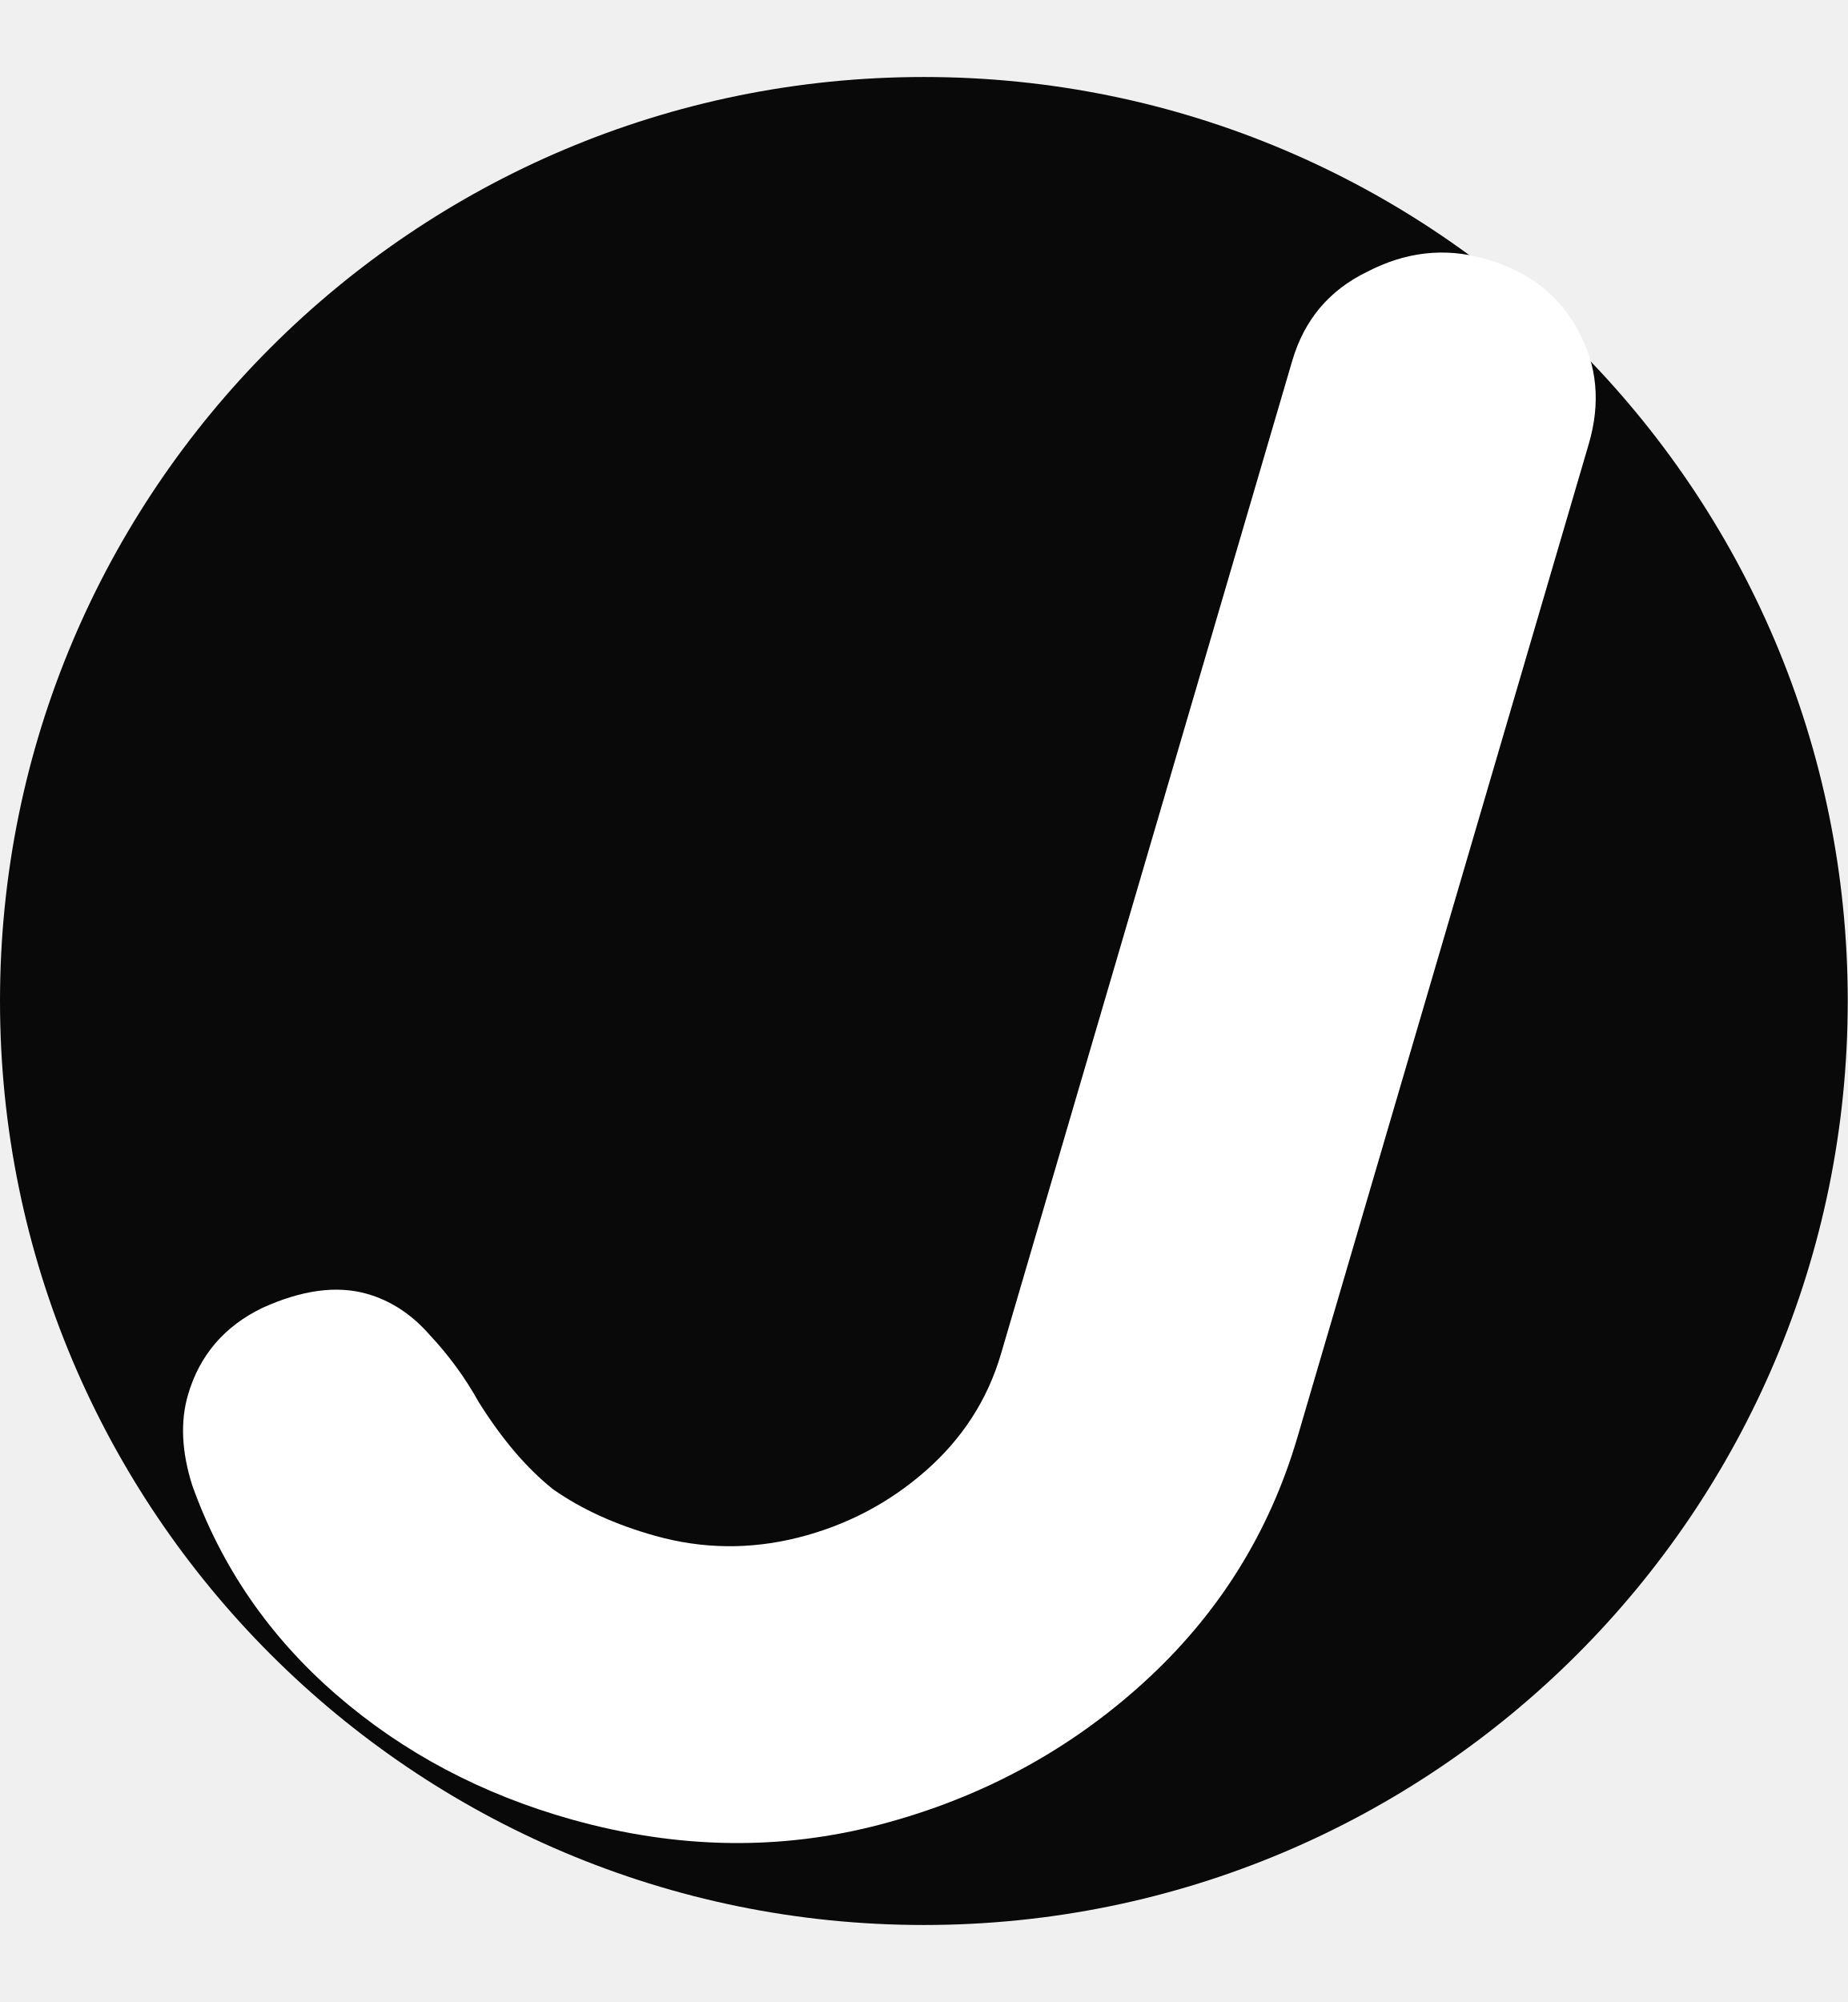
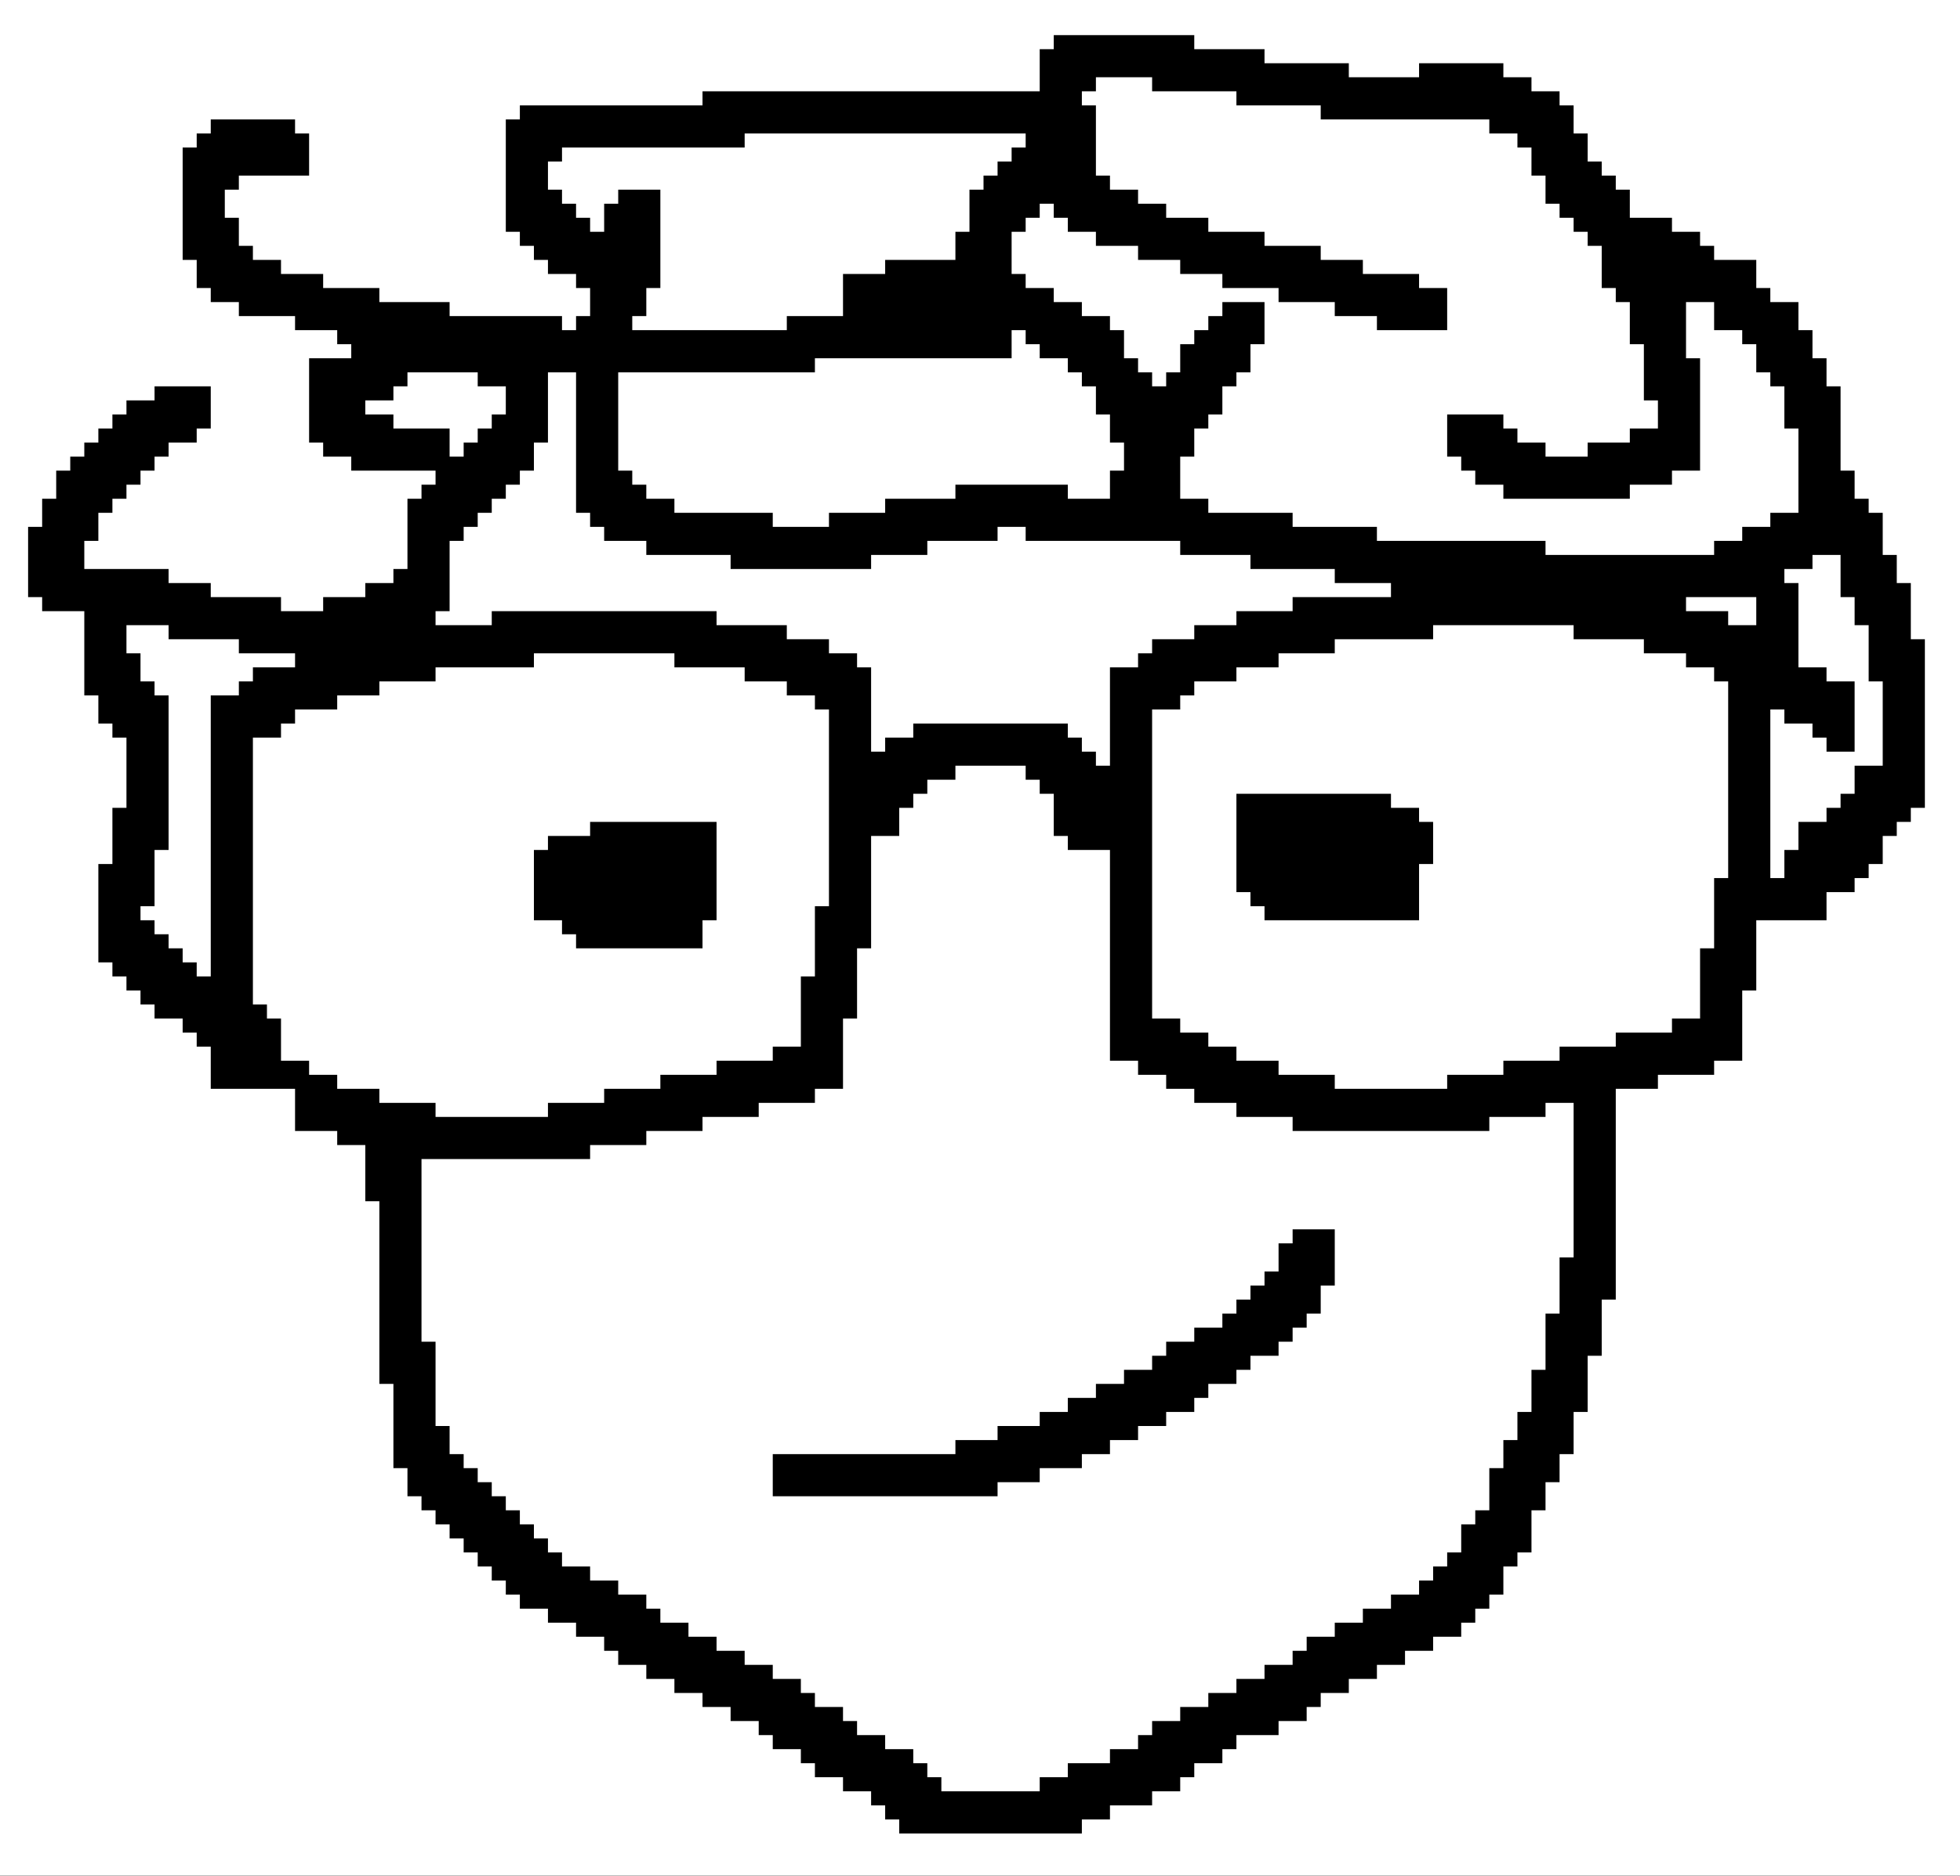
- <svg xmlns="http://www.w3.org/2000/svg" width="48" height="52" viewBox="0 0 48 52" fill="none">
-   <path d="M48 26C48 39.255 37.255 50 24 50C10.745 50 0 39.255 0 26C0 12.745 10.745 2 24 2C37.255 2 48 12.745 48 26Z" fill="black" fill-opacity="0.96" />
-   <path d="M14.853 47.26C12.511 46.603 10.472 45.522 8.735 44.016C6.998 42.51 5.751 40.698 4.994 38.581C4.717 37.706 4.681 36.92 4.885 36.224C5.185 35.201 5.828 34.45 6.812 33.973C7.838 33.507 8.741 33.384 9.522 33.603C10.138 33.776 10.68 34.127 11.147 34.656C11.655 35.198 12.084 35.783 12.433 36.413C13.038 37.38 13.683 38.137 14.368 38.683C15.105 39.2 15.988 39.602 17.015 39.89C18.247 40.236 19.488 40.251 20.736 39.937C21.984 39.622 23.087 39.045 24.044 38.206C25.002 37.366 25.655 36.353 26.003 35.166L33.569 9.372C33.881 8.308 34.529 7.537 35.514 7.06C36.511 6.542 37.523 6.426 38.55 6.714C39.7 7.037 40.516 7.664 40.999 8.597C41.493 9.489 41.584 10.467 41.272 11.532L33.706 37.325C32.974 39.822 31.638 41.951 29.699 43.712C27.76 45.472 25.489 46.697 22.886 47.385C20.283 48.073 17.606 48.031 14.853 47.26Z" fill="white" />
+ <svg xmlns="http://www.w3.org/2000/svg" version="1.1" width="279" height="267">
+   <path d="M0 0 C92.07 0 184.14 0 279 0 C279 88.11 279 176.22 279 267 C186.93 267 94.86 267 0 267 C0 178.89 0 90.78 0 0 Z " fill="#000000" transform="translate(0,0)" />
+   <path d="M0 0 C92.07 0 184.14 0 279 0 C279 88.11 279 176.22 279 267 C186.93 267 94.86 267 0 267 C0 178.89 0 90.78 0 0 Z M150 5 C150 5.66 150 6.32 150 7 C149.34 7 148.68 7 148 7 C148 8.98 148 10.96 148 13 C132.16 13 116.32 13 100 13 C100 13.66 100 14.32 100 15 C91.42 15 82.84 15 74 15 C74 15.66 74 16.32 74 17 C73.34 17 72.68 17 72 17 C72 22.28 72 27.56 72 33 C72.66 33 73.32 33 74 33 C74 33.66 74 34.32 74 35 C74.66 35 75.32 35 76 35 C76 35.66 76 36.32 76 37 C76.66 37 77.32 37 78 37 C78 37.66 78 38.32 78 39 C79.32 39 80.64 39 82 39 C82 39.66 82 40.32 82 41 C82.66 41 83.32 41 84 41 C84 42.32 84 43.64 84 45 C83.34 45 82.68 45 82 45 C82 45.66 82 46.32 82 47 C81.34 47 80.68 47 80 47 C80 46.34 80 45.68 80 45 C74.72 45 69.44 45 64 45 C64 44.34 64 43.68 64 43 C60.7 43 57.4 43 54 43 C54 42.34 54 41.68 54 41 C51.36 41 48.72 41 46 41 C46 40.34 46 39.68 46 39 C44.02 39 42.04 39 40 39 C40 38.34 40 37.68 40 37 C38.68 37 37.36 37 36 37 C36 36.34 36 35.68 36 35 C35.34 35 34.68 35 34 35 C34 33.68 34 32.36 34 31 C33.34 31 32.68 31 32 31 C32 29.68 32 28.36 32 27 C32.66 27 33.32 27 34 27 C34 26.34 34 25.68 34 25 C37.3 25 40.6 25 44 25 C44 23.02 44 21.04 44 19 C43.34 19 42.68 19 42 19 C42 18.34 42 17.68 42 17 C38.04 17 34.08 17 30 17 C30 17.66 30 18.32 30 19 C29.34 19 28.68 19 28 19 C28 19.66 28 20.32 28 21 C27.34 21 26.68 21 26 21 C26 26.28 26 31.56 26 37 C26.66 37 27.32 37 28 37 C28 38.32 28 39.64 28 41 C28.66 41 29.32 41 30 41 C30 41.66 30 42.32 30 43 C31.32 43 32.64 43 34 43 C34 43.66 34 44.32 34 45 C36.64 45 39.28 45 42 45 C42 45.66 42 46.32 42 47 C43.98 47 45.96 47 48 47 C48 47.66 48 48.32 48 49 C48.66 49 49.32 49 50 49 C50 49.66 50 50.32 50 51 C48.02 51 46.04 51 44 51 C44 54.96 44 58.92 44 63 C44.66 63 45.32 63 46 63 C46 63.66 46 64.32 46 65 C47.32 65 48.64 65 50 65 C50 65.66 50 66.32 50 67 C53.96 67 57.92 67 62 67 C62 67.66 62 68.32 62 69 C61.34 69 60.68 69 60 69 C60 69.66 60 70.32 60 71 C59.34 71 58.68 71 58 71 C58 74.3 58 77.6 58 81 C57.34 81 56.68 81 56 81 C56 81.66 56 82.32 56 83 C54.68 83 53.36 83 52 83 C52 83.66 52 84.32 52 85 C50.02 85 48.04 85 46 85 C46 85.66 46 86.32 46 87 C44.02 87 42.04 87 40 87 C40 86.34 40 85.68 40 85 C36.7 85 33.4 85 30 85 C30 84.34 30 83.68 30 83 C28.02 83 26.04 83 24 83 C24 82.34 24 81.68 24 81 C20.04 81 16.08 81 12 81 C12 79.68 12 78.36 12 77 C12.66 77 13.32 77 14 77 C14 75.68 14 74.36 14 73 C14.66 73 15.32 73 16 73 C16 72.34 16 71.68 16 71 C16.66 71 17.32 71 18 71 C18 70.34 18 69.68 18 69 C18.66 69 19.32 69 20 69 C20 68.34 20 67.68 20 67 C20.66 67 21.32 67 22 67 C22 66.34 22 65.68 22 65 C22.66 65 23.32 65 24 65 C24 64.34 24 63.68 24 63 C25.32 63 26.64 63 28 63 C28 62.34 28 61.68 28 61 C28.66 61 29.32 61 30 61 C30 59.02 30 57.04 30 55 C27.36 55 24.72 55 22 55 C22 55.66 22 56.32 22 57 C20.68 57 19.36 57 18 57 C18 57.66 18 58.32 18 59 C17.34 59 16.68 59 16 59 C16 59.66 16 60.32 16 61 C15.34 61 14.68 61 14 61 C14 61.66 14 62.32 14 63 C13.34 63 12.68 63 12 63 C12 63.66 12 64.32 12 65 C11.34 65 10.68 65 10 65 C10 65.66 10 66.32 10 67 C9.34 67 8.68 67 8 67 C8 68.32 8 69.64 8 71 C7.34 71 6.68 71 6 71 C6 72.32 6 73.64 6 75 C5.34 75 4.68 75 4 75 C4 78.3 4 81.6 4 85 C4.66 85 5.32 85 6 85 C6 85.66 6 86.32 6 87 C7.98 87 9.96 87 12 87 C12 90.96 12 94.92 12 99 C12.66 99 13.32 99 14 99 C14 100.32 14 101.64 14 103 C14.66 103 15.32 103 16 103 C16 103.66 16 104.32 16 105 C16.66 105 17.32 105 18 105 C18 108.3 18 111.6 18 115 C17.34 115 16.68 115 16 115 C16 117.64 16 120.28 16 123 C15.34 123 14.68 123 14 123 C14 127.62 14 132.24 14 137 C14.66 137 15.32 137 16 137 C16 137.66 16 138.32 16 139 C16.66 139 17.32 139 18 139 C18 139.66 18 140.32 18 141 C18.66 141 19.32 141 20 141 C20 141.66 20 142.32 20 143 C20.66 143 21.32 143 22 143 C22 143.66 22 144.32 22 145 C23.32 145 24.64 145 26 145 C26 145.66 26 146.32 26 147 C26.66 147 27.32 147 28 147 C28 147.66 28 148.32 28 149 C28.66 149 29.32 149 30 149 C30 150.98 30 152.96 30 155 C33.96 155 37.92 155 42 155 C42 156.98 42 158.96 42 161 C43.98 161 45.96 161 48 161 C48 161.66 48 162.32 48 163 C49.32 163 50.64 163 52 163 C52 165.64 52 168.28 52 171 C52.66 171 53.32 171 54 171 C54 179.58 54 188.16 54 197 C54.66 197 55.32 197 56 197 C56 200.96 56 204.92 56 209 C56.66 209 57.32 209 58 209 C58 210.32 58 211.64 58 213 C58.66 213 59.32 213 60 213 C60 213.66 60 214.32 60 215 C60.66 215 61.32 215 62 215 C62 215.66 62 216.32 62 217 C62.66 217 63.32 217 64 217 C64 217.66 64 218.32 64 219 C64.66 219 65.32 219 66 219 C66 219.66 66 220.32 66 221 C66.66 221 67.32 221 68 221 C68 221.66 68 222.32 68 223 C68.66 223 69.32 223 70 223 C70 223.66 70 224.32 70 225 C70.66 225 71.32 225 72 225 C72 225.66 72 226.32 72 227 C72.66 227 73.32 227 74 227 C74 227.66 74 228.32 74 229 C75.32 229 76.64 229 78 229 C78 229.66 78 230.32 78 231 C79.32 231 80.64 231 82 231 C82 231.66 82 232.32 82 233 C83.32 233 84.64 233 86 233 C86 233.66 86 234.32 86 235 C86.66 235 87.32 235 88 235 C88 235.66 88 236.32 88 237 C89.32 237 90.64 237 92 237 C92 237.66 92 238.32 92 239 C93.32 239 94.64 239 96 239 C96 239.66 96 240.32 96 241 C97.32 241 98.64 241 100 241 C100 241.66 100 242.32 100 243 C101.32 243 102.64 243 104 243 C104 243.66 104 244.32 104 245 C105.32 245 106.64 245 108 245 C108 245.66 108 246.32 108 247 C108.66 247 109.32 247 110 247 C110 247.66 110 248.32 110 249 C111.32 249 112.64 249 114 249 C114 249.66 114 250.32 114 251 C114.66 251 115.32 251 116 251 C116 251.66 116 252.32 116 253 C117.32 253 118.64 253 120 253 C120 253.66 120 254.32 120 255 C121.32 255 122.64 255 124 255 C124 255.66 124 256.32 124 257 C124.66 257 125.32 257 126 257 C126 257.66 126 258.32 126 259 C126.66 259 127.32 259 128 259 C128 259.66 128 260.32 128 261 C136.58 261 145.16 261 154 261 C154 260.34 154 259.68 154 259 C155.32 259 156.64 259 158 259 C158 258.34 158 257.68 158 257 C159.98 257 161.96 257 164 257 C164 256.34 164 255.68 164 255 C165.32 255 166.64 255 168 255 C168 254.34 168 253.68 168 253 C168.66 253 169.32 253 170 253 C170 252.34 170 251.68 170 251 C171.32 251 172.64 251 174 251 C174 250.34 174 249.68 174 249 C174.66 249 175.32 249 176 249 C176 248.34 176 247.68 176 247 C177.98 247 179.96 247 182 247 C182 246.34 182 245.68 182 245 C183.32 245 184.64 245 186 245 C186 244.34 186 243.68 186 243 C186.66 243 187.32 243 188 243 C188 242.34 188 241.68 188 241 C189.32 241 190.64 241 192 241 C192 240.34 192 239.68 192 239 C193.32 239 194.64 239 196 239 C196 238.34 196 237.68 196 237 C197.32 237 198.64 237 200 237 C200 236.34 200 235.68 200 235 C201.32 235 202.64 235 204 235 C204 234.34 204 233.68 204 233 C205.32 233 206.64 233 208 233 C208 232.34 208 231.68 208 231 C208.66 231 209.32 231 210 231 C210 230.34 210 229.68 210 229 C210.66 229 211.32 229 212 229 C212 228.34 212 227.68 212 227 C212.66 227 213.32 227 214 227 C214 225.68 214 224.36 214 223 C214.66 223 215.32 223 216 223 C216 222.34 216 221.68 216 221 C216.66 221 217.32 221 218 221 C218 219.02 218 217.04 218 215 C218.66 215 219.32 215 220 215 C220 213.68 220 212.36 220 211 C220.66 211 221.32 211 222 211 C222 209.68 222 208.36 222 207 C222.66 207 223.32 207 224 207 C224 205.02 224 203.04 224 201 C224.66 201 225.32 201 226 201 C226 198.36 226 195.72 226 193 C226.66 193 227.32 193 228 193 C228 190.36 228 187.72 228 185 C228.66 185 229.32 185 230 185 C230 175.1 230 165.2 230 155 C231.98 155 233.96 155 236 155 C236 154.34 236 153.68 236 153 C238.64 153 241.28 153 244 153 C244 152.34 244 151.68 244 151 C245.32 151 246.64 151 248 151 C248 147.7 248 144.4 248 141 C248.66 141 249.32 141 250 141 C250 137.7 250 134.4 250 131 C253.3 131 256.6 131 260 131 C260 129.68 260 128.36 260 127 C261.32 127 262.64 127 264 127 C264 126.34 264 125.68 264 125 C264.66 125 265.32 125 266 125 C266 124.34 266 123.68 266 123 C266.66 123 267.32 123 268 123 C268 121.68 268 120.36 268 119 C268.66 119 269.32 119 270 119 C270 118.34 270 117.68 270 117 C270.66 117 271.32 117 272 117 C272 116.34 272 115.68 272 115 C272.66 115 273.32 115 274 115 C274 107.08 274 99.16 274 91 C273.34 91 272.68 91 272 91 C272 88.36 272 85.72 272 83 C271.34 83 270.68 83 270 83 C270 81.68 270 80.36 270 79 C269.34 79 268.68 79 268 79 C268 77.02 268 75.04 268 73 C267.34 73 266.68 73 266 73 C266 72.34 266 71.68 266 71 C265.34 71 264.68 71 264 71 C264 69.68 264 68.36 264 67 C263.34 67 262.68 67 262 67 C262 63.04 262 59.08 262 55 C261.34 55 260.68 55 260 55 C260 53.68 260 52.36 260 51 C259.34 51 258.68 51 258 51 C258 49.68 258 48.36 258 47 C257.34 47 256.68 47 256 47 C256 45.68 256 44.36 256 43 C254.68 43 253.36 43 252 43 C252 42.34 252 41.68 252 41 C251.34 41 250.68 41 250 41 C250 39.68 250 38.36 250 37 C248.02 37 246.04 37 244 37 C244 36.34 244 35.68 244 35 C243.34 35 242.68 35 242 35 C242 34.34 242 33.68 242 33 C240.68 33 239.36 33 238 33 C238 32.34 238 31.68 238 31 C236.02 31 234.04 31 232 31 C232 29.68 232 28.36 232 27 C231.34 27 230.68 27 230 27 C230 26.34 230 25.68 230 25 C229.34 25 228.68 25 228 25 C228 24.34 228 23.68 228 23 C227.34 23 226.68 23 226 23 C226 21.68 226 20.36 226 19 C225.34 19 224.68 19 224 19 C224 17.68 224 16.36 224 15 C223.34 15 222.68 15 222 15 C222 14.34 222 13.68 222 13 C220.68 13 219.36 13 218 13 C218 12.34 218 11.68 218 11 C216.68 11 215.36 11 214 11 C214 10.34 214 9.68 214 9 C210.04 9 206.08 9 202 9 C202 9.66 202 10.32 202 11 C198.7 11 195.4 11 192 11 C192 10.34 192 9.68 192 9 C188.04 9 184.08 9 180 9 C180 8.34 180 7.68 180 7 C176.7 7 173.4 7 170 7 C170 6.34 170 5.68 170 5 C163.4 5 156.8 5 150 5 Z " fill="#FFFFFF" transform="translate(0,0)" />
+   <path d="M0 0 C3.3 0 6.6 0 10 0 C10 0.66 10 1.32 10 2 C10.66 2 11.32 2 12 2 C12 2.66 12 3.32 12 4 C12.66 4 13.32 4 14 4 C14 5.98 14 7.96 14 10 C14.66 10 15.32 10 16 10 C16 10.66 16 11.32 16 12 C17.98 12 19.96 12 22 12 C22 21.9 22 31.8 22 42 C23.32 42 24.64 42 26 42 C26 42.66 26 43.32 26 44 C27.32 44 28.64 44 30 44 C30 44.66 30 45.32 30 46 C31.32 46 32.64 46 34 46 C34 46.66 34 47.32 34 48 C35.98 48 37.96 48 40 48 C40 48.66 40 49.32 40 50 C42.64 50 45.28 50 48 50 C48 50.66 48 51.32 48 52 C57.24 52 66.48 52 76 52 C76 51.34 76 50.68 76 50 C78.64 50 81.28 50 84 50 C84 49.34 84 48.68 84 48 C85.32 48 86.64 48 88 48 C88 55.26 88 62.52 88 70 C87.34 70 86.68 70 86 70 C86 72.64 86 75.28 86 78 C85.34 78 84.68 78 84 78 C84 80.64 84 83.28 84 86 C83.34 86 82.68 86 82 86 C82 87.98 82 89.96 82 92 C81.34 92 80.68 92 80 92 C80 93.32 80 94.64 80 96 C79.34 96 78.68 96 78 96 C78 97.32 78 98.64 78 100 C77.34 100 76.68 100 76 100 C76 101.98 76 103.96 76 106 C75.34 106 74.68 106 74 106 C74 106.66 74 107.32 74 108 C73.34 108 72.68 108 72 108 C72 109.32 72 110.64 72 112 C71.34 112 70.68 112 70 112 C70 112.66 70 113.32 70 114 C69.34 114 68.68 114 68 114 C68 114.66 68 115.32 68 116 C67.34 116 66.68 116 66 116 C66 116.66 66 117.32 66 118 C64.68 118 63.36 118 62 118 C62 118.66 62 119.32 62 120 C60.68 120 59.36 120 58 120 C58 120.66 58 121.32 58 122 C56.68 122 55.36 122 54 122 C54 122.66 54 123.32 54 124 C52.68 124 51.36 124 50 124 C50 124.66 50 125.32 50 126 C49.34 126 48.68 126 48 126 C48 126.66 48 127.32 48 128 C46.68 128 45.36 128 44 128 C44 128.66 44 129.32 44 130 C42.68 130 41.36 130 40 130 C40 130.66 40 131.32 40 132 C38.68 132 37.36 132 36 132 C36 132.66 36 133.32 36 134 C34.68 134 33.36 134 32 134 C32 134.66 32 135.32 32 136 C30.68 136 29.36 136 28 136 C28 136.66 28 137.32 28 138 C27.34 138 26.68 138 26 138 C26 138.66 26 139.32 26 140 C24.68 140 23.36 140 22 140 C22 140.66 22 141.32 22 142 C20.02 142 18.04 142 16 142 C16 142.66 16 143.32 16 144 C14.68 144 13.36 144 12 144 C12 144.66 12 145.32 12 146 C7.38 146 2.76 146 -2 146 C-2 145.34 -2 144.68 -2 144 C-2.66 144 -3.32 144 -4 144 C-4 143.34 -4 142.68 -4 142 C-4.66 142 -5.32 142 -6 142 C-6 141.34 -6 140.68 -6 140 C-7.32 140 -8.64 140 -10 140 C-10 139.34 -10 138.68 -10 138 C-11.32 138 -12.64 138 -14 138 C-14 137.34 -14 136.68 -14 136 C-14.66 136 -15.32 136 -16 136 C-16 135.34 -16 134.68 -16 134 C-17.32 134 -18.64 134 -20 134 C-20 133.34 -20 132.68 -20 132 C-20.66 132 -21.32 132 -22 132 C-22 131.34 -22 130.68 -22 130 C-23.32 130 -24.64 130 -26 130 C-26 129.34 -26 128.68 -26 128 C-27.32 128 -28.64 128 -30 128 C-30 127.34 -30 126.68 -30 126 C-31.32 126 -32.64 126 -34 126 C-34 125.34 -34 124.68 -34 124 C-35.32 124 -36.64 124 -38 124 C-38 123.34 -38 122.68 -38 122 C-39.32 122 -40.64 122 -42 122 C-42 121.34 -42 120.68 -42 120 C-42.66 120 -43.32 120 -44 120 C-44 119.34 -44 118.68 -44 118 C-45.32 118 -46.64 118 -48 118 C-48 117.34 -48 116.68 -48 116 C-49.32 116 -50.64 116 -52 116 C-52 115.34 -52 114.68 -52 114 C-53.32 114 -54.64 114 -56 114 C-56 113.34 -56 112.68 -56 112 C-56.66 112 -57.32 112 -58 112 C-58 111.34 -58 110.68 -58 110 C-58.66 110 -59.32 110 -60 110 C-60 109.34 -60 108.68 -60 108 C-60.66 108 -61.32 108 -62 108 C-62 107.34 -62 106.68 -62 106 C-62.66 106 -63.32 106 -64 106 C-64 105.34 -64 104.68 -64 104 C-64.66 104 -65.32 104 -66 104 C-66 103.34 -66 102.68 -66 102 C-66.66 102 -67.32 102 -68 102 C-68 101.34 -68 100.68 -68 100 C-68.66 100 -69.32 100 -70 100 C-70 99.34 -70 98.68 -70 98 C-70.66 98 -71.32 98 -72 98 C-72 96.68 -72 95.36 -72 94 C-72.66 94 -73.32 94 -74 94 C-74 90.04 -74 86.08 -74 82 C-74.66 82 -75.32 82 -76 82 C-76 73.42 -76 64.84 -76 56 C-68.08 56 -60.16 56 -52 56 C-52 55.34 -52 54.68 -52 54 C-49.36 54 -46.72 54 -44 54 C-44 53.34 -44 52.68 -44 52 C-41.36 52 -38.72 52 -36 52 C-36 51.34 -36 50.68 -36 50 C-33.36 50 -30.72 50 -28 50 C-28 49.34 -28 48.68 -28 48 C-25.36 48 -22.72 48 -20 48 C-20 47.34 -20 46.68 -20 46 C-18.68 46 -17.36 46 -16 46 C-16 42.7 -16 39.4 -16 36 C-15.34 36 -14.68 36 -14 36 C-14 32.7 -14 29.4 -14 26 C-13.34 26 -12.68 26 -12 26 C-12 20.72 -12 15.44 -12 10 C-10.68 10 -9.36 10 -8 10 C-8 8.68 -8 7.36 -8 6 C-7.34 6 -6.68 6 -6 6 C-6 5.34 -6 4.68 -6 4 C-5.34 4 -4.68 4 -4 4 C-4 3.34 -4 2.68 -4 2 C-2.68 2 -1.36 2 0 2 C0 1.34 0 0.68 0 0 Z " fill="#FFFFFF" transform="translate(136,109)" />
+   <path d="M0 0 C6.6 0 13.2 0 20 0 C20 0.66 20 1.32 20 2 C23.3 2 26.6 2 30 2 C30 2.66 30 3.32 30 4 C31.98 4 33.96 4 36 4 C36 4.66 36 5.32 36 6 C37.32 6 38.64 6 40 6 C40 6.66 40 7.32 40 8 C40.66 8 41.32 8 42 8 C42 17.24 42 26.48 42 36 C41.34 36 40.68 36 40 36 C40 39.3 40 42.6 40 46 C39.34 46 38.68 46 38 46 C38 49.3 38 52.6 38 56 C36.68 56 35.36 56 34 56 C34 56.66 34 57.32 34 58 C31.36 58 28.72 58 26 58 C26 58.66 26 59.32 26 60 C23.36 60 20.72 60 18 60 C18 60.66 18 61.32 18 62 C15.36 62 12.72 62 10 62 C10 62.66 10 63.32 10 64 C7.36 64 4.72 64 2 64 C2 64.66 2 65.32 2 66 C-3.28 66 -8.56 66 -14 66 C-14 65.34 -14 64.68 -14 64 C-16.64 64 -19.28 64 -22 64 C-22 63.34 -22 62.68 -22 62 C-23.98 62 -25.96 62 -28 62 C-28 61.34 -28 60.68 -28 60 C-29.32 60 -30.64 60 -32 60 C-32 59.34 -32 58.68 -32 58 C-33.32 58 -34.64 58 -36 58 C-36 57.34 -36 56.68 -36 56 C-37.32 56 -38.64 56 -40 56 C-40 41.48 -40 26.96 -40 12 C-38.68 12 -37.36 12 -36 12 C-36 11.34 -36 10.68 -36 10 C-35.34 10 -34.68 10 -34 10 C-34 9.34 -34 8.68 -34 8 C-32.02 8 -30.04 8 -28 8 C-28 7.34 -28 6.68 -28 6 C-26.02 6 -24.04 6 -22 6 C-22 5.34 -22 4.68 -22 4 C-19.36 4 -16.72 4 -14 4 C-14 3.34 -14 2.68 -14 2 C-9.38 2 -4.76 2 0 2 C0 1.34 0 0.68 0 0 Z " fill="#FFFFFF" transform="translate(204,89)" />
+   <path d="M0 0 C6.6 0 13.2 0 20 0 C20 0.66 20 1.32 20 2 C23.3 2 26.6 2 30 2 C30 2.66 30 3.32 30 4 C31.98 4 33.96 4 36 4 C36 4.66 36 5.32 36 6 C37.32 6 38.64 6 40 6 C40 6.66 40 7.32 40 8 C40.66 8 41.32 8 42 8 C42 17.24 42 26.48 42 36 C41.34 36 40.68 36 40 36 C40 39.3 40 42.6 40 46 C39.34 46 38.68 46 38 46 C38 49.3 38 52.6 38 56 C36.68 56 35.36 56 34 56 C34 56.66 34 57.32 34 58 C31.36 58 28.72 58 26 58 C26 58.66 26 59.32 26 60 C23.36 60 20.72 60 18 60 C18 60.66 18 61.32 18 62 C15.36 62 12.72 62 10 62 C10 62.66 10 63.32 10 64 C7.36 64 4.72 64 2 64 C2 64.66 2 65.32 2 66 C-3.28 66 -8.56 66 -14 66 C-14 65.34 -14 64.68 -14 64 C-16.64 64 -19.28 64 -22 64 C-22 63.34 -22 62.68 -22 62 C-23.98 62 -25.96 62 -28 62 C-28 61.34 -28 60.68 -28 60 C-29.32 60 -30.64 60 -32 60 C-32 59.34 -32 58.68 -32 58 C-33.32 58 -34.64 58 -36 58 C-36 56.02 -36 54.04 -36 52 C-36.66 52 -37.32 52 -38 52 C-38 51.34 -38 50.68 -38 50 C-38.66 50 -39.32 50 -40 50 C-40 37.46 -40 24.92 -40 12 C-38.68 12 -37.36 12 -36 12 C-36 11.34 -36 10.68 -36 10 C-35.34 10 -34.68 10 -34 10 C-34 9.34 -34 8.68 -34 8 C-32.02 8 -30.04 8 -28 8 C-28 7.34 -28 6.68 -28 6 C-26.02 6 -24.04 6 -22 6 C-22 5.34 -22 4.68 -22 4 C-19.36 4 -16.72 4 -14 4 C-14 3.34 -14 2.68 -14 2 C-9.38 2 -4.76 2 0 2 C0 1.34 0 0.68 0 0 Z " fill="#FFFFFF" transform="translate(76,93)" />
+   <path d="M0 0 C2.64 0 5.28 0 8 0 C8 0.66 8 1.32 8 2 C11.96 2 15.92 2 20 2 C20 2.66 20 3.32 20 4 C23.96 4 27.92 4 32 4 C32 4.66 32 5.32 32 6 C39.92 6 47.84 6 56 6 C56 6.66 56 7.32 56 8 C57.32 8 58.64 8 60 8 C60 8.66 60 9.32 60 10 C60.66 10 61.32 10 62 10 C62 11.32 62 12.64 62 14 C62.66 14 63.32 14 64 14 C64 15.32 64 16.64 64 18 C64.66 18 65.32 18 66 18 C66 18.66 66 19.32 66 20 C66.66 20 67.32 20 68 20 C68 20.66 68 21.32 68 22 C68.66 22 69.32 22 70 22 C70 22.66 70 23.32 70 24 C70.66 24 71.32 24 72 24 C72 25.98 72 27.96 72 30 C72.66 30 73.32 30 74 30 C74 30.66 74 31.32 74 32 C74.66 32 75.32 32 76 32 C76 33.98 76 35.96 76 38 C76.66 38 77.32 38 78 38 C78 40.64 78 43.28 78 46 C78.66 46 79.32 46 80 46 C80 47.32 80 48.64 80 50 C78.68 50 77.36 50 76 50 C76 50.66 76 51.32 76 52 C74.02 52 72.04 52 70 52 C70 52.66 70 53.32 70 54 C68.02 54 66.04 54 64 54 C64 53.34 64 52.68 64 52 C62.68 52 61.36 52 60 52 C60 51.34 60 50.68 60 50 C59.34 50 58.68 50 58 50 C58 49.34 58 48.68 58 48 C55.36 48 52.72 48 50 48 C50 49.98 50 51.96 50 54 C50.66 54 51.32 54 52 54 C52 54.66 52 55.32 52 56 C52.66 56 53.32 56 54 56 C54 56.66 54 57.32 54 58 C55.32 58 56.64 58 58 58 C58 58.66 58 59.32 58 60 C63.94 60 69.88 60 76 60 C76 59.34 76 58.68 76 58 C77.98 58 79.96 58 82 58 C82 57.34 82 56.68 82 56 C83.32 56 84.64 56 86 56 C86 50.72 86 45.44 86 40 C85.34 40 84.68 40 84 40 C84 37.36 84 34.72 84 32 C85.32 32 86.64 32 88 32 C88 33.32 88 34.64 88 36 C89.32 36 90.64 36 92 36 C92 36.66 92 37.32 92 38 C92.66 38 93.32 38 94 38 C94 39.32 94 40.64 94 42 C94.66 42 95.32 42 96 42 C96 42.66 96 43.32 96 44 C96.66 44 97.32 44 98 44 C98 45.98 98 47.96 98 50 C98.66 50 99.32 50 100 50 C100 53.96 100 57.92 100 62 C98.68 62 97.36 62 96 62 C96 62.66 96 63.32 96 64 C94.68 64 93.36 64 92 64 C92 64.66 92 65.32 92 66 C90.68 66 89.36 66 88 66 C88 66.66 88 67.32 88 68 C80.08 68 72.16 68 64 68 C64 67.34 64 66.68 64 66 C56.08 66 48.16 66 40 66 C40 65.34 40 64.68 40 64 C36.04 64 32.08 64 28 64 C28 63.34 28 62.68 28 62 C24.04 62 20.08 62 16 62 C16 61.34 16 60.68 16 60 C14.68 60 13.36 60 12 60 C12 58.02 12 56.04 12 54 C12.66 54 13.32 54 14 54 C14 52.68 14 51.36 14 50 C14.66 50 15.32 50 16 50 C16 49.34 16 48.68 16 48 C16.66 48 17.32 48 18 48 C18 46.68 18 45.36 18 44 C18.66 44 19.32 44 20 44 C20 43.34 20 42.68 20 42 C20.66 42 21.32 42 22 42 C22 40.68 22 39.36 22 38 C22.66 38 23.32 38 24 38 C24 36.02 24 34.04 24 32 C22.02 32 20.04 32 18 32 C18 32.66 18 33.32 18 34 C17.34 34 16.68 34 16 34 C16 34.66 16 35.32 16 36 C15.34 36 14.68 36 14 36 C14 36.66 14 37.32 14 38 C13.34 38 12.68 38 12 38 C12 39.32 12 40.64 12 42 C11.34 42 10.68 42 10 42 C10 42.66 10 43.32 10 44 C9.34 44 8.68 44 8 44 C8 43.34 8 42.68 8 42 C7.34 42 6.68 42 6 42 C6 41.34 6 40.68 6 40 C5.34 40 4.68 40 4 40 C4 38.68 4 37.36 4 36 C3.34 36 2.68 36 2 36 C2 35.34 2 34.68 2 34 C0.68 34 -0.64 34 -2 34 C-2 33.34 -2 32.68 -2 32 C-3.32 32 -4.64 32 -6 32 C-6 31.34 -6 30.68 -6 30 C-7.32 30 -8.64 30 -10 30 C-10 29.34 -10 28.68 -10 28 C-10.66 28 -11.32 28 -12 28 C-12 26.02 -12 24.04 -12 22 C-11.34 22 -10.68 22 -10 22 C-10 21.34 -10 20.68 -10 20 C-9.34 20 -8.68 20 -8 20 C-8 19.34 -8 18.68 -8 18 C-7.34 18 -6.68 18 -6 18 C-6 18.66 -6 19.32 -6 20 C-5.34 20 -4.68 20 -4 20 C-4 20.66 -4 21.32 -4 22 C-2.68 22 -1.36 22 0 22 C0 22.66 0 23.32 0 24 C1.98 24 3.96 24 6 24 C6 24.66 6 25.32 6 26 C7.98 26 9.96 26 12 26 C12 26.66 12 27.32 12 28 C13.98 28 15.96 28 18 28 C18 28.66 18 29.32 18 30 C20.64 30 23.28 30 26 30 C26 30.66 26 31.32 26 32 C28.64 32 31.28 32 34 32 C34 32.66 34 33.32 34 34 C35.98 34 37.96 34 40 34 C40 34.66 40 35.32 40 36 C43.3 36 46.6 36 50 36 C50 34.02 50 32.04 50 30 C48.68 30 47.36 30 46 30 C46 29.34 46 28.68 46 28 C43.36 28 40.72 28 38 28 C38 27.34 38 26.68 38 26 C36.02 26 34.04 26 32 26 C32 25.34 32 24.68 32 24 C29.36 24 26.72 24 24 24 C24 23.34 24 22.68 24 22 C21.36 22 18.72 22 16 22 C16 21.34 16 20.68 16 20 C14.02 20 12.04 20 10 20 C10 19.34 10 18.68 10 18 C8.68 18 7.36 18 6 18 C6 17.34 6 16.68 6 16 C4.68 16 3.36 16 2 16 C2 15.34 2 14.68 2 14 C1.34 14 0.68 14 0 14 C0 10.7 0 7.4 0 4 C-0.66 4 -1.32 4 -2 4 C-2 3.34 -2 2.68 -2 2 C-1.34 2 -0.68 2 0 2 C0 1.34 0 0.68 0 0 Z " fill="#FFFFFF" transform="translate(156,11)" />
+   <path d="M0 0 C1.32 0 2.64 0 4 0 C4 6.6 4 13.2 4 20 C4.66 20 5.32 20 6 20 C6 20.66 6 21.32 6 22 C6.66 22 7.32 22 8 22 C8 22.66 8 23.32 8 24 C9.98 24 11.96 24 14 24 C14 24.66 14 25.32 14 26 C17.96 26 21.92 26 26 26 C26 26.66 26 27.32 26 28 C32.6 28 39.2 28 46 28 C46 27.34 46 26.68 46 26 C48.64 26 51.28 26 54 26 C54 25.34 54 24.68 54 24 C57.3 24 60.6 24 64 24 C64 23.34 64 22.68 64 22 C65.32 22 66.64 22 68 22 C68 22.66 68 23.32 68 24 C75.26 24 82.52 24 90 24 C90 24.66 90 25.32 90 26 C93.3 26 96.6 26 100 26 C100 26.66 100 27.32 100 28 C103.96 28 107.92 28 112 28 C112 28.66 112 29.32 112 30 C114.64 30 117.28 30 120 30 C120 30.66 120 31.32 120 32 C115.38 32 110.76 32 106 32 C106 32.66 106 33.32 106 34 C103.36 34 100.72 34 98 34 C98 34.66 98 35.32 98 36 C96.02 36 94.04 36 92 36 C92 36.66 92 37.32 92 38 C90.02 38 88.04 38 86 38 C86 38.66 86 39.32 86 40 C85.34 40 84.68 40 84 40 C84 40.66 84 41.32 84 42 C82.68 42 81.36 42 80 42 C80 46.62 80 51.24 80 56 C79.34 56 78.68 56 78 56 C78 55.34 78 54.68 78 54 C77.34 54 76.68 54 76 54 C76 53.34 76 52.68 76 52 C75.34 52 74.68 52 74 52 C74 51.34 74 50.68 74 50 C66.74 50 59.48 50 52 50 C52 50.66 52 51.32 52 52 C50.68 52 49.36 52 48 52 C48 52.66 48 53.32 48 54 C47.34 54 46.68 54 46 54 C46 50.04 46 46.08 46 42 C45.34 42 44.68 42 44 42 C44 41.34 44 40.68 44 40 C42.68 40 41.36 40 40 40 C40 39.34 40 38.68 40 38 C38.02 38 36.04 38 34 38 C34 37.34 34 36.68 34 36 C30.7 36 27.4 36 24 36 C24 35.34 24 34.68 24 34 C13.44 34 2.88 34 -8 34 C-8 34.66 -8 35.32 -8 36 C-10.64 36 -13.28 36 -16 36 C-16 35.34 -16 34.68 -16 34 C-15.34 34 -14.68 34 -14 34 C-14 30.7 -14 27.4 -14 24 C-13.34 24 -12.68 24 -12 24 C-12 23.34 -12 22.68 -12 22 C-11.34 22 -10.68 22 -10 22 C-10 21.34 -10 20.68 -10 20 C-9.34 20 -8.68 20 -8 20 C-8 19.34 -8 18.68 -8 18 C-7.34 18 -6.68 18 -6 18 C-6 17.34 -6 16.68 -6 16 C-5.34 16 -4.68 16 -4 16 C-4 15.34 -4 14.68 -4 14 C-3.34 14 -2.68 14 -2 14 C-2 12.68 -2 11.36 -2 10 C-1.34 10 -0.68 10 0 10 C0 6.7 0 3.4 0 0 Z " fill="#FFFFFF" transform="translate(78,53)" />
+   <path d="M0 0 C0.66 0 1.32 0 2 0 C2 0.66 2 1.32 2 2 C2.66 2 3.32 2 4 2 C4 2.66 4 3.32 4 4 C5.32 4 6.64 4 8 4 C8 4.66 8 5.32 8 6 C8.66 6 9.32 6 10 6 C10 6.66 10 7.32 10 8 C10.66 8 11.32 8 12 8 C12 9.32 12 10.64 12 12 C12.66 12 13.32 12 14 12 C14 13.32 14 14.64 14 16 C14.66 16 15.32 16 16 16 C16 17.32 16 18.64 16 20 C15.34 20 14.68 20 14 20 C14 21.32 14 22.64 14 24 C12.02 24 10.04 24 8 24 C8 23.34 8 22.68 8 22 C2.72 22 -2.56 22 -8 22 C-8 22.66 -8 23.32 -8 24 C-11.3 24 -14.6 24 -18 24 C-18 24.66 -18 25.32 -18 26 C-20.64 26 -23.28 26 -26 26 C-26 26.66 -26 27.32 -26 28 C-28.64 28 -31.28 28 -34 28 C-34 27.34 -34 26.68 -34 26 C-38.62 26 -43.24 26 -48 26 C-48 25.34 -48 24.68 -48 24 C-49.32 24 -50.64 24 -52 24 C-52 23.34 -52 22.68 -52 22 C-52.66 22 -53.32 22 -54 22 C-54 21.34 -54 20.68 -54 20 C-54.66 20 -55.32 20 -56 20 C-56 15.38 -56 10.76 -56 6 C-46.76 6 -37.52 6 -28 6 C-28 5.34 -28 4.68 -28 4 C-18.76 4 -9.52 4 0 4 C0 2.68 0 1.36 0 0 Z " fill="#FFFFFF" transform="translate(144,47)" />
+   <path d="M0 0 C13.2 0 26.4 0 40 0 C40 0.66 40 1.32 40 2 C39.34 2 38.68 2 38 2 C38 2.66 38 3.32 38 4 C37.34 4 36.68 4 36 4 C36 4.66 36 5.32 36 6 C35.34 6 34.68 6 34 6 C34 6.66 34 7.32 34 8 C33.34 8 32.68 8 32 8 C32 9.98 32 11.96 32 14 C31.34 14 30.68 14 30 14 C30 15.32 30 16.64 30 18 C26.7 18 23.4 18 20 18 C20 18.66 20 19.32 20 20 C18.02 20 16.04 20 14 20 C14 21.98 14 23.96 14 26 C11.36 26 8.72 26 6 26 C6 26.66 6 27.32 6 28 C-1.26 28 -8.52 28 -16 28 C-16 27.34 -16 26.68 -16 26 C-15.34 26 -14.68 26 -14 26 C-14 24.68 -14 23.36 -14 22 C-13.34 22 -12.68 22 -12 22 C-12 17.38 -12 12.76 -12 8 C-13.98 8 -15.96 8 -18 8 C-18 8.66 -18 9.32 -18 10 C-18.66 10 -19.32 10 -20 10 C-20 11.32 -20 12.64 -20 14 C-20.66 14 -21.32 14 -22 14 C-22 13.34 -22 12.68 -22 12 C-22.66 12 -23.32 12 -24 12 C-24 11.34 -24 10.68 -24 10 C-24.66 10 -25.32 10 -26 10 C-26 9.34 -26 8.68 -26 8 C-26.66 8 -27.32 8 -28 8 C-28 6.68 -28 5.36 -28 4 C-27.34 4 -26.68 4 -26 4 C-26 3.34 -26 2.68 -26 2 C-17.42 2 -8.84 2 0 2 C0 1.34 0 0.68 0 0 Z " fill="#FFFFFF" transform="translate(106,19)" />
+   <path d="M0 0 C1.98 0 3.96 0 6 0 C6 2.64 6 5.28 6 8 C5.34 8 4.68 8 4 8 C4 9.32 4 10.64 4 12 C3.34 12 2.68 12 2 12 C2 12.66 2 13.32 2 14 C1.34 14 0.68 14 0 14 C0 14.66 0 15.32 0 16 C-0.66 16 -1.32 16 -2 16 C-2 16.66 -2 17.32 -2 18 C-3.32 18 -4.64 18 -6 18 C-6 18.66 -6 19.32 -6 20 C-6.66 20 -7.32 20 -8 20 C-8 20.66 -8 21.32 -8 22 C-9.32 22 -10.64 22 -12 22 C-12 22.66 -12 23.32 -12 24 C-12.66 24 -13.32 24 -14 24 C-14 24.66 -14 25.32 -14 26 C-15.32 26 -16.64 26 -18 26 C-18 26.66 -18 27.32 -18 28 C-19.32 28 -20.64 28 -22 28 C-22 28.66 -22 29.32 -22 30 C-23.32 30 -24.64 30 -26 30 C-26 30.66 -26 31.32 -26 32 C-27.32 32 -28.64 32 -30 32 C-30 32.66 -30 33.32 -30 34 C-31.98 34 -33.96 34 -36 34 C-36 34.66 -36 35.32 -36 36 C-37.98 36 -39.96 36 -42 36 C-42 36.66 -42 37.32 -42 38 C-52.56 38 -63.12 38 -74 38 C-74 36.02 -74 34.04 -74 32 C-65.42 32 -56.84 32 -48 32 C-48 31.34 -48 30.68 -48 30 C-46.02 30 -44.04 30 -42 30 C-42 29.34 -42 28.68 -42 28 C-40.02 28 -38.04 28 -36 28 C-36 27.34 -36 26.68 -36 26 C-34.68 26 -33.36 26 -32 26 C-32 25.34 -32 24.68 -32 24 C-30.68 24 -29.36 24 -28 24 C-28 23.34 -28 22.68 -28 22 C-26.68 22 -25.36 22 -24 22 C-24 21.34 -24 20.68 -24 20 C-22.68 20 -21.36 20 -20 20 C-20 19.34 -20 18.68 -20 18 C-19.34 18 -18.68 18 -18 18 C-18 17.34 -18 16.68 -18 16 C-16.68 16 -15.36 16 -14 16 C-14 15.34 -14 14.68 -14 14 C-12.68 14 -11.36 14 -10 14 C-10 13.34 -10 12.68 -10 12 C-9.34 12 -8.68 12 -8 12 C-8 11.34 -8 10.68 -8 10 C-7.34 10 -6.68 10 -6 10 C-6 9.34 -6 8.68 -6 8 C-5.34 8 -4.68 8 -4 8 C-4 7.34 -4 6.68 -4 6 C-3.34 6 -2.68 6 -2 6 C-2 4.68 -2 3.36 -2 2 C-1.34 2 -0.68 2 0 2 C0 1.34 0 0.68 0 0 Z " fill="#000000" transform="translate(184,175)" />
+   <path d="M0 0 C7.26 0 14.52 0 22 0 C22 0.66 22 1.32 22 2 C23.32 2 24.64 2 26 2 C26 2.66 26 3.32 26 4 C26.66 4 27.32 4 28 4 C28 5.98 28 7.96 28 10 C27.34 10 26.68 10 26 10 C26 12.64 26 15.28 26 18 C18.74 18 11.48 18 4 18 C4 17.34 4 16.68 4 16 C3.34 16 2.68 16 2 16 C2 15.34 2 14.68 2 14 C1.34 14 0.68 14 0 14 C0 9.38 0 4.76 0 0 Z " fill="#000000" transform="translate(176,113)" />
+   <path d="M0 0 C5.94 0 11.88 0 18 0 C18 4.62 18 9.24 18 14 C17.34 14 16.68 14 16 14 C16 15.32 16 16.64 16 18 C10.06 18 4.12 18 -2 18 C-2 17.34 -2 16.68 -2 16 C-2.66 16 -3.32 16 -4 16 C-4 15.34 -4 14.68 -4 14 C-5.32 14 -6.64 14 -8 14 C-8 10.7 -8 7.4 -8 4 C-7.34 4 -6.68 4 -6 4 C-6 3.34 -6 2.68 -6 2 C-4.02 2 -2.04 2 0 2 C0 1.34 0 0.68 0 0 Z " fill="#000000" transform="translate(84,117)" />
+   <path d="M0 0 C1.98 0 3.96 0 6 0 C6 0.66 6 1.32 6 2 C9.3 2 12.6 2 16 2 C16 2.66 16 3.32 16 4 C18.64 4 21.28 4 24 4 C24 4.66 24 5.32 24 6 C22.02 6 20.04 6 18 6 C18 6.66 18 7.32 18 8 C17.34 8 16.68 8 16 8 C16 8.66 16 9.32 16 10 C14.68 10 13.36 10 12 10 C12 23.2 12 36.4 12 50 C11.34 50 10.68 50 10 50 C10 49.34 10 48.68 10 48 C9.34 48 8.68 48 8 48 C8 47.34 8 46.68 8 46 C7.34 46 6.68 46 6 46 C6 45.34 6 44.68 6 44 C5.34 44 4.68 44 4 44 C4 43.34 4 42.68 4 42 C3.34 42 2.68 42 2 42 C2 41.34 2 40.68 2 40 C2.66 40 3.32 40 4 40 C4 37.36 4 34.72 4 32 C4.66 32 5.32 32 6 32 C6 24.74 6 17.48 6 10 C5.34 10 4.68 10 4 10 C4 9.34 4 8.68 4 8 C3.34 8 2.68 8 2 8 C2 6.68 2 5.36 2 4 C1.34 4 0.68 4 0 4 C0 2.68 0 1.36 0 0 Z " fill="#FFFFFF" transform="translate(18,89)" />
+   <path d="M0 0 C1.32 0 2.64 0 4 0 C4 1.98 4 3.96 4 6 C4.66 6 5.32 6 6 6 C6 7.32 6 8.64 6 10 C6.66 10 7.32 10 8 10 C8 12.64 8 15.28 8 18 C8.66 18 9.32 18 10 18 C10 21.96 10 25.92 10 30 C8.68 30 7.36 30 6 30 C6 31.32 6 32.64 6 34 C5.34 34 4.68 34 4 34 C4 34.66 4 35.32 4 36 C3.34 36 2.68 36 2 36 C2 36.66 2 37.32 2 38 C0.68 38 -0.64 38 -2 38 C-2 39.32 -2 40.64 -2 42 C-2.66 42 -3.32 42 -4 42 C-4 43.32 -4 44.64 -4 46 C-4.66 46 -5.32 46 -6 46 C-6 38.08 -6 30.16 -6 22 C-5.34 22 -4.68 22 -4 22 C-4 22.66 -4 23.32 -4 24 C-2.68 24 -1.36 24 0 24 C0 24.66 0 25.32 0 26 C0.66 26 1.32 26 2 26 C2 26.66 2 27.32 2 28 C3.32 28 4.64 28 6 28 C6 24.7 6 21.4 6 18 C4.68 18 3.36 18 2 18 C2 17.34 2 16.68 2 16 C0.68 16 -0.64 16 -2 16 C-2 12.04 -2 8.08 -2 4 C-2.66 4 -3.32 4 -4 4 C-4 3.34 -4 2.68 -4 2 C-2.68 2 -1.36 2 0 2 C0 1.34 0 0.68 0 0 Z " fill="#FFFFFF" transform="translate(258,79)" />
+   <path d="M0 0 C3.3 0 6.6 0 10 0 C10 0.66 10 1.32 10 2 C11.32 2 12.64 2 14 2 C14 3.32 14 4.64 14 6 C13.34 6 12.68 6 12 6 C12 6.66 12 7.32 12 8 C11.34 8 10.68 8 10 8 C10 8.66 10 9.32 10 10 C9.34 10 8.68 10 8 10 C8 10.66 8 11.32 8 12 C7.34 12 6.68 12 6 12 C6 10.68 6 9.36 6 8 C3.36 8 0.72 8 -2 8 C-2 7.34 -2 6.68 -2 6 C-3.32 6 -4.64 6 -6 6 C-6 5.34 -6 4.68 -6 4 C-4.68 4 -3.36 4 -2 4 C-2 3.34 -2 2.68 -2 2 C-1.34 2 -0.68 2 0 2 C0 1.34 0 0.68 0 0 Z " fill="#FFFFFF" transform="translate(58,53)" />
+   <path d="M0 0 C3.3 0 6.6 0 10 0 C10 1.32 10 2.64 10 4 C8.68 4 7.36 4 6 4 C6 3.34 6 2.68 6 2 C4.02 2 2.04 2 0 2 C0 1.34 0 0.68 0 0 Z " fill="#FFFFFF" transform="translate(240,85)" />
</svg>
